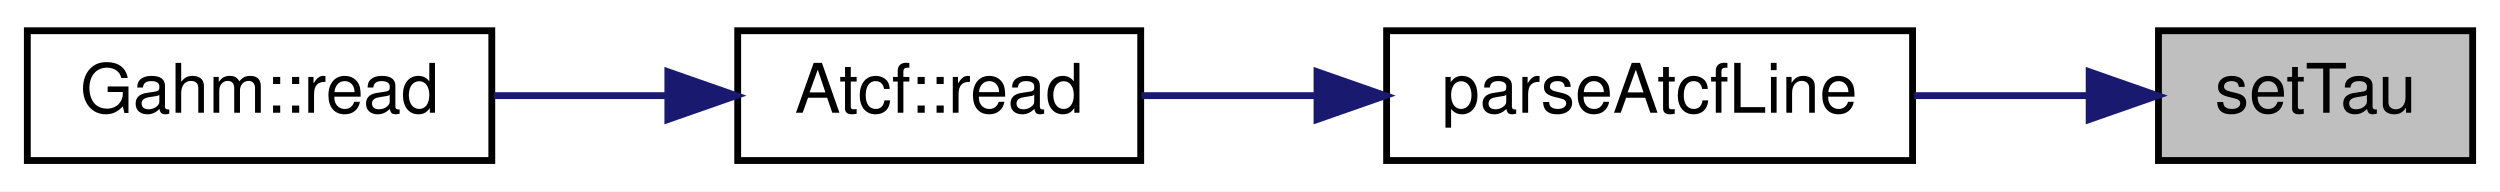
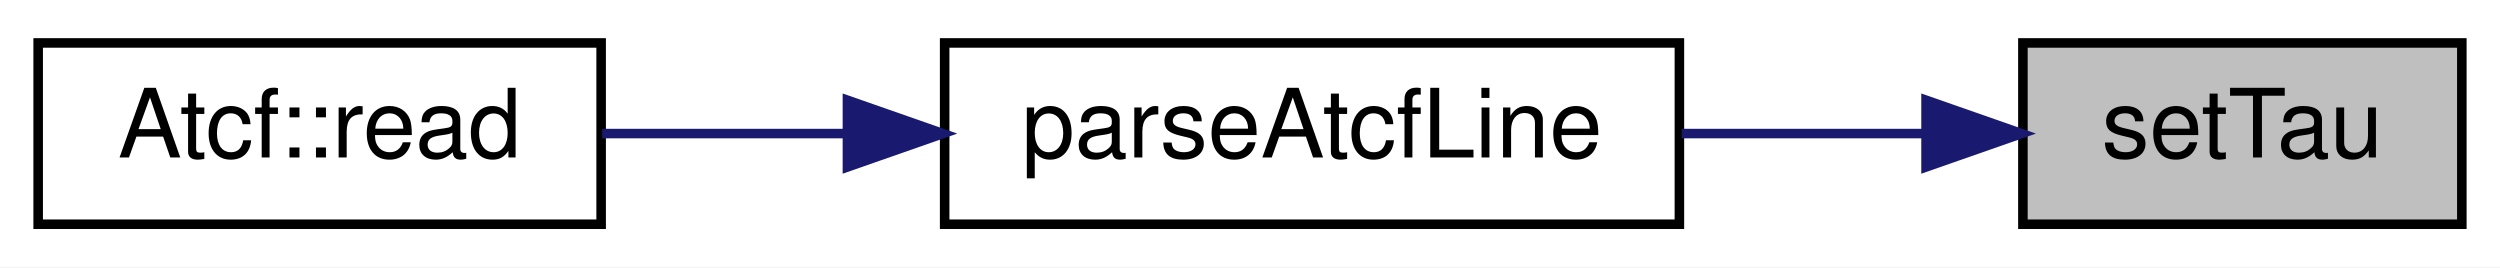
- <svg xmlns="http://www.w3.org/2000/svg" xmlns:xlink="http://www.w3.org/1999/xlink" width="366pt" height="28pt" viewBox="0.00 0.00 366.00 28.00">
+ <svg xmlns="http://www.w3.org/2000/svg" xmlns:xlink="http://www.w3.org/1999/xlink" width="262pt" height="28pt" viewBox="0.00 0.00 262.00 28.00">
  <g id="graph0" class="graph" transform="scale(1 1) rotate(0) translate(4 24)">
-     <polygon fill="white" stroke="transparent" points="-4,4 -4,-24 362,-24 362,4 -4,4" />
+     <polygon fill="white" stroke="transparent" points="-4,4 -4,-24 258,-24 258,4 -4,4" />
    <g id="node1" class="node">
      <g id="a_node1">
        <a xlink:title=" ">
-           <polygon fill="#bfbfbf" stroke="black" points="312,-0.5 312,-19.5 358,-19.5 358,-0.5 312,-0.5" />
-           <text text-anchor="middle" x="335" y="-7.5" font-family="Helvetica,sans-Serif" font-size="10.00">setTau</text>
+           <polygon fill="#bfbfbf" stroke="black" points="208,-0.5 208,-19.5 254,-19.5 254,-0.5 208,-0.5" />
+           <text text-anchor="middle" x="231" y="-7.5" font-family="Helvetica,sans-Serif" font-size="10.00">setTau</text>
        </a>
      </g>
    </g>
    <g id="node2" class="node">
      <g id="a_node2">
-         <a xlink:href="classAtcfLine.html#a669437f8facd47f46097adc21d0d497b" target="_top" xlink:title="Static function to parse an atcf line text using boost. Places data into an Atcfline object and retur...">
-           <polygon fill="white" stroke="black" points="199,-0.5 199,-19.5 276,-19.5 276,-0.5 199,-0.5" />
-           <text text-anchor="middle" x="237.5" y="-7.5" font-family="Helvetica,sans-Serif" font-size="10.00">parseAtcfLine</text>
+         <a xlink:href="classAtcfLine.html#a669437f8facd47f46097adc21d0d497b" target="_top" xlink:title=" ">
+           <polygon fill="white" stroke="black" points="95,-0.5 95,-19.5 172,-19.5 172,-0.5 95,-0.5" />
+           <text text-anchor="middle" x="133.5" y="-7.5" font-family="Helvetica,sans-Serif" font-size="10.00">parseAtcfLine</text>
        </a>
      </g>
    </g>
    <g id="edge1" class="edge">
-       <path fill="none" stroke="midnightblue" d="M301.61,-10C293.46,-10 284.63,-10 276.24,-10" />
-       <polygon fill="midnightblue" stroke="midnightblue" points="301.85,-13.5 311.85,-10 301.85,-6.5 301.85,-13.5" />
+       <path fill="none" stroke="midnightblue" d="M197.61,-10C189.46,-10 180.63,-10 172.24,-10" />
+       <polygon fill="midnightblue" stroke="midnightblue" points="197.85,-13.5 207.85,-10 197.85,-6.5 197.85,-13.5" />
    </g>
    <g id="node3" class="node">
      <g id="a_node3">
        <a xlink:href="classAtcf.html#aaab5dab5b969a87f538242e524431637" target="_top" xlink:title=" ">
-           <polygon fill="white" stroke="black" points="104,-0.5 104,-19.5 163,-19.5 163,-0.5 104,-0.5" />
-           <text text-anchor="middle" x="133.5" y="-7.5" font-family="Helvetica,sans-Serif" font-size="10.00">Atcf::read</text>
+           <polygon fill="white" stroke="black" points="0,-0.5 0,-19.5 59,-19.5 59,-0.5 0,-0.5" />
+           <text text-anchor="middle" x="29.5" y="-7.5" font-family="Helvetica,sans-Serif" font-size="10.00">Atcf::read</text>
        </a>
      </g>
    </g>
    <g id="edge2" class="edge">
-       <path fill="none" stroke="midnightblue" d="M188.67,-10C179.93,-10 171.06,-10 163.11,-10" />
-       <polygon fill="midnightblue" stroke="midnightblue" points="188.81,-13.5 198.81,-10 188.81,-6.5 188.81,-13.5" />
-     </g>
-     <g id="node4" class="node">
-       <g id="a_node4">
-         <a xlink:href="classGahm.html#aaab5dab5b969a87f538242e524431637" target="_top" xlink:title=" ">
-           <polygon fill="white" stroke="black" points="0,-0.5 0,-19.5 68,-19.5 68,-0.5 0,-0.5" />
-           <text text-anchor="middle" x="34" y="-7.5" font-family="Helvetica,sans-Serif" font-size="10.00">Gahm::read</text>
-         </a>
-       </g>
-     </g>
-     <g id="edge3" class="edge">
-       <path fill="none" stroke="midnightblue" d="M93.5,-10C85.16,-10 76.43,-10 68.32,-10" />
-       <polygon fill="midnightblue" stroke="midnightblue" points="93.77,-13.5 103.77,-10 93.77,-6.5 93.77,-13.5" />
+       <path fill="none" stroke="midnightblue" d="M84.67,-10C75.93,-10 67.06,-10 59.11,-10" />
+       <polygon fill="midnightblue" stroke="midnightblue" points="84.81,-13.5 94.81,-10 84.81,-6.5 84.81,-13.5" />
    </g>
  </g>
</svg>
